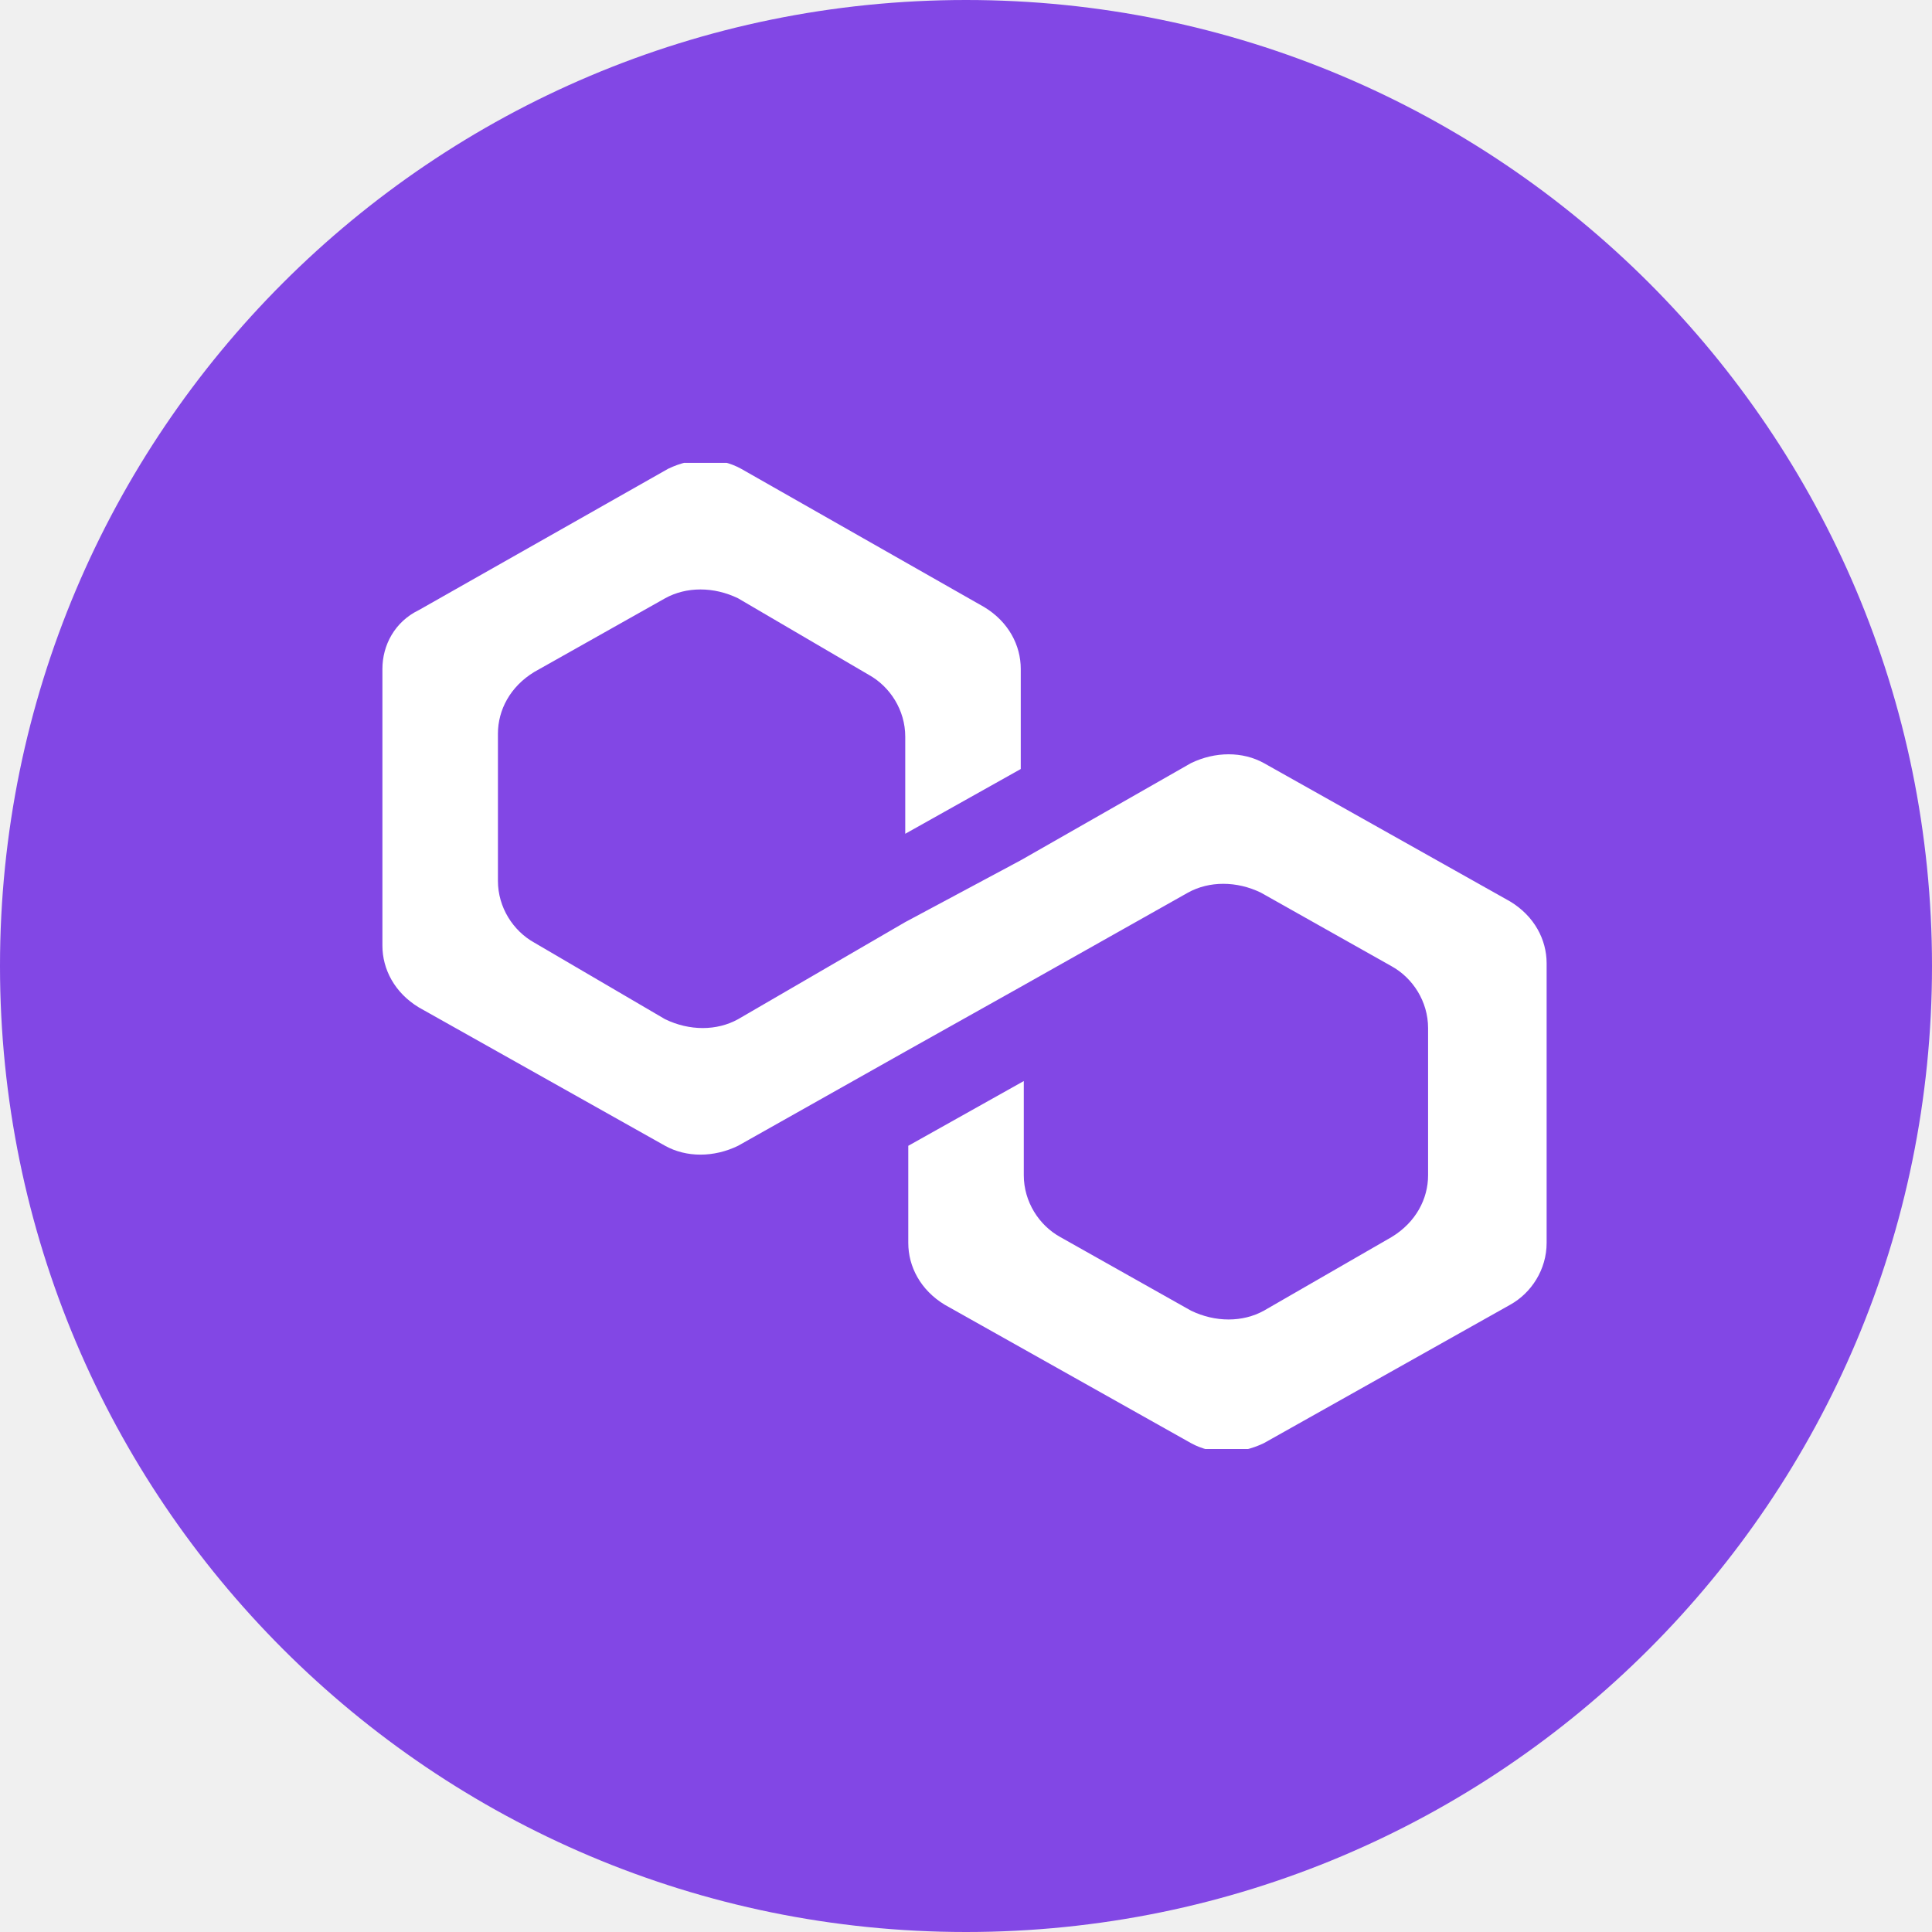
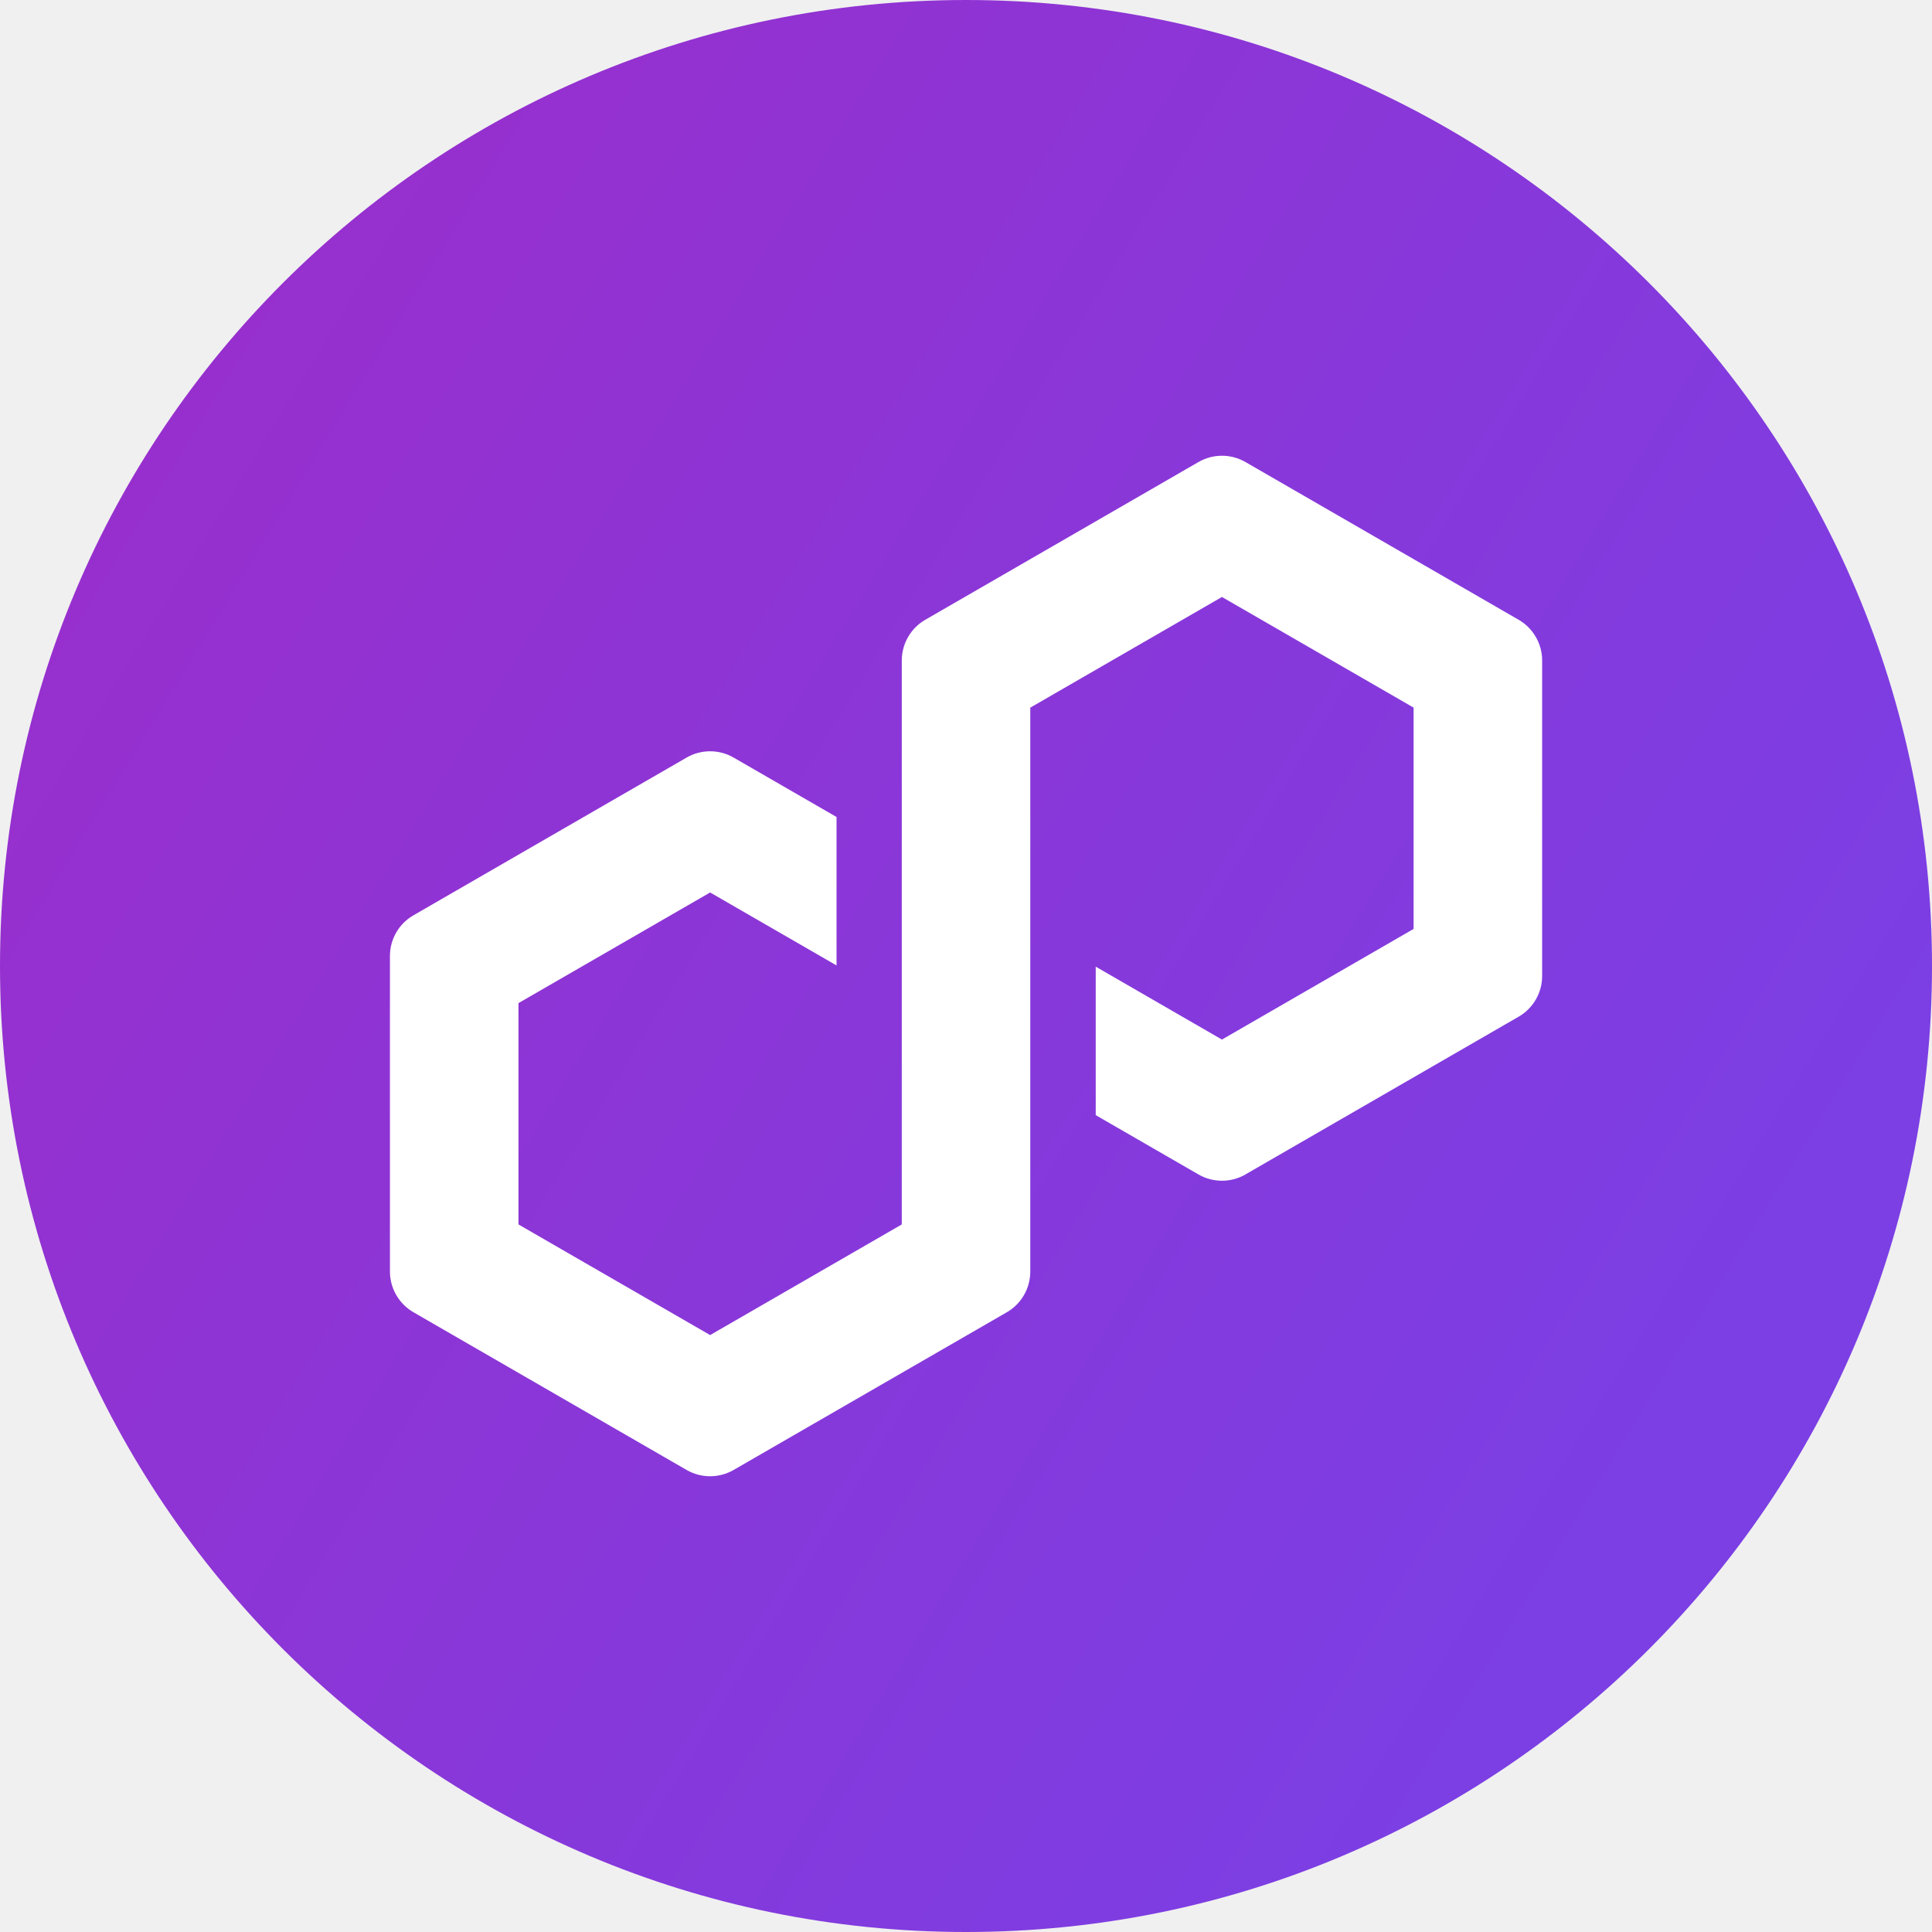
<svg xmlns="http://www.w3.org/2000/svg" width="128" height="128" viewBox="0 0 128 128" fill="none">
-   <circle cx="64" cy="64" r="64" fill="#8247E5" />
-   <g clip-path="url(#clip0_26_638)">
-     <path d="M83.739 50.559C82.329 49.779 80.516 49.779 78.905 50.559L67.628 56.995L59.975 61.091L48.898 67.526C47.489 68.306 45.676 68.306 44.065 67.526L35.405 62.456C33.996 61.676 32.989 60.115 32.989 58.36V48.609C32.989 47.049 33.794 45.489 35.405 44.514L44.065 39.638C45.475 38.858 47.287 38.858 48.898 39.638L57.558 44.709C58.968 45.489 59.975 47.049 59.975 48.804V55.24L67.628 50.949V44.318C67.628 42.758 66.822 41.198 65.211 40.223L49.1 31.057C47.69 30.277 45.878 30.277 44.267 31.057L27.753 40.418C26.142 41.198 25.336 42.758 25.336 44.318V62.651C25.336 64.211 26.142 65.771 27.753 66.746L44.065 75.912C45.475 76.693 47.287 76.693 48.898 75.912L59.975 69.672L67.628 65.381L78.704 59.14C80.114 58.36 81.926 58.36 83.537 59.14L92.197 64.016C93.607 64.796 94.614 66.356 94.614 68.112V77.863C94.614 79.423 93.808 80.983 92.197 81.958L83.739 86.834C82.329 87.614 80.516 87.614 78.905 86.834L70.246 81.958C68.836 81.178 67.829 79.618 67.829 77.863V71.622L60.176 75.912V82.348C60.176 83.909 60.982 85.469 62.593 86.444L78.905 95.61C80.315 96.39 82.128 96.39 83.739 95.61L100.051 86.444C101.461 85.664 102.468 84.103 102.468 82.348V63.821C102.468 62.261 101.662 60.7 100.051 59.725L83.739 50.559Z" fill="white" />
+   <mask id="mask0_515_17" style="mask-type:luminance" maskUnits="userSpaceOnUse" x="0" y="0" width="128" height="128">
+     <path d="M64 128C99.346 128 128 99.346 128 64C128 28.654 99.346 0 64 0C28.654 0 0 28.654 0 64C0 99.346 28.654 128 64 128Z" fill="white" />
+   </mask>
+   <g mask="url(#mask0_515_17)">
+     <path d="M134.06 -6.06H-6.061V134.06H134.06V-6.06Z" fill="url(#paint0_linear_515_17)" />
  </g>
+   <path d="M82.511 77.811L100.619 67.355C101.578 66.802 102.171 65.772 102.171 64.664V43.756C102.171 42.65 101.575 41.618 100.619 41.064L82.511 30.609C81.552 30.055 80.364 30.057 79.405 30.609L61.298 41.064C60.339 41.618 59.745 42.65 59.745 43.756V81.122L47.048 88.452L34.35 81.122V66.459L47.048 59.129L55.423 63.963V54.128L48.6 50.189C48.13 49.918 47.592 49.774 47.045 49.774C46.499 49.774 45.961 49.918 45.493 50.189L27.386 60.645C26.427 61.199 25.834 62.228 25.834 63.337V84.245C25.834 85.35 26.43 86.382 27.386 86.936L45.493 97.391C46.45 97.943 47.641 97.943 48.6 97.391L66.707 86.939C67.666 86.385 68.259 85.353 68.259 84.247V46.881L68.49 46.75L80.957 39.551L93.654 46.881V61.544L80.957 68.874L72.595 64.044V73.881L79.405 77.813C80.364 78.365 81.552 78.365 82.511 77.813V77.811Z" fill="white" />
  <defs>
-     <clipPath id="clip0_26_638">
-       <rect width="77.333" height="65.333" fill="white" transform="translate(25.3359 30.6665)" />
-     </clipPath>
+     <linearGradient id="paint0_linear_515_17" x1="-31.667" y1="5.457" x2="112.984" y2="93.977" gradientUnits="userSpaceOnUse">
+       <stop stop-color="#A229C5" />
+       <stop offset="1" stop-color="#7B3FE4" />
+     </linearGradient>
  </defs>
</svg>
